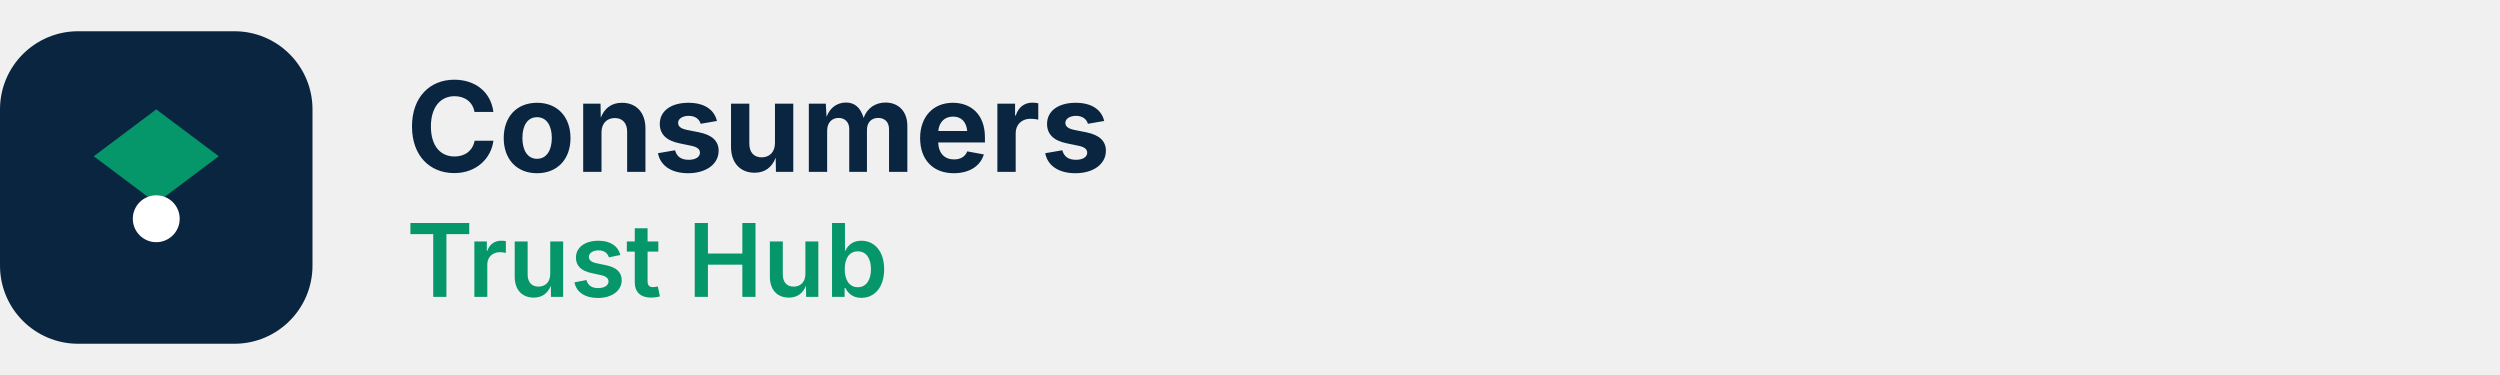
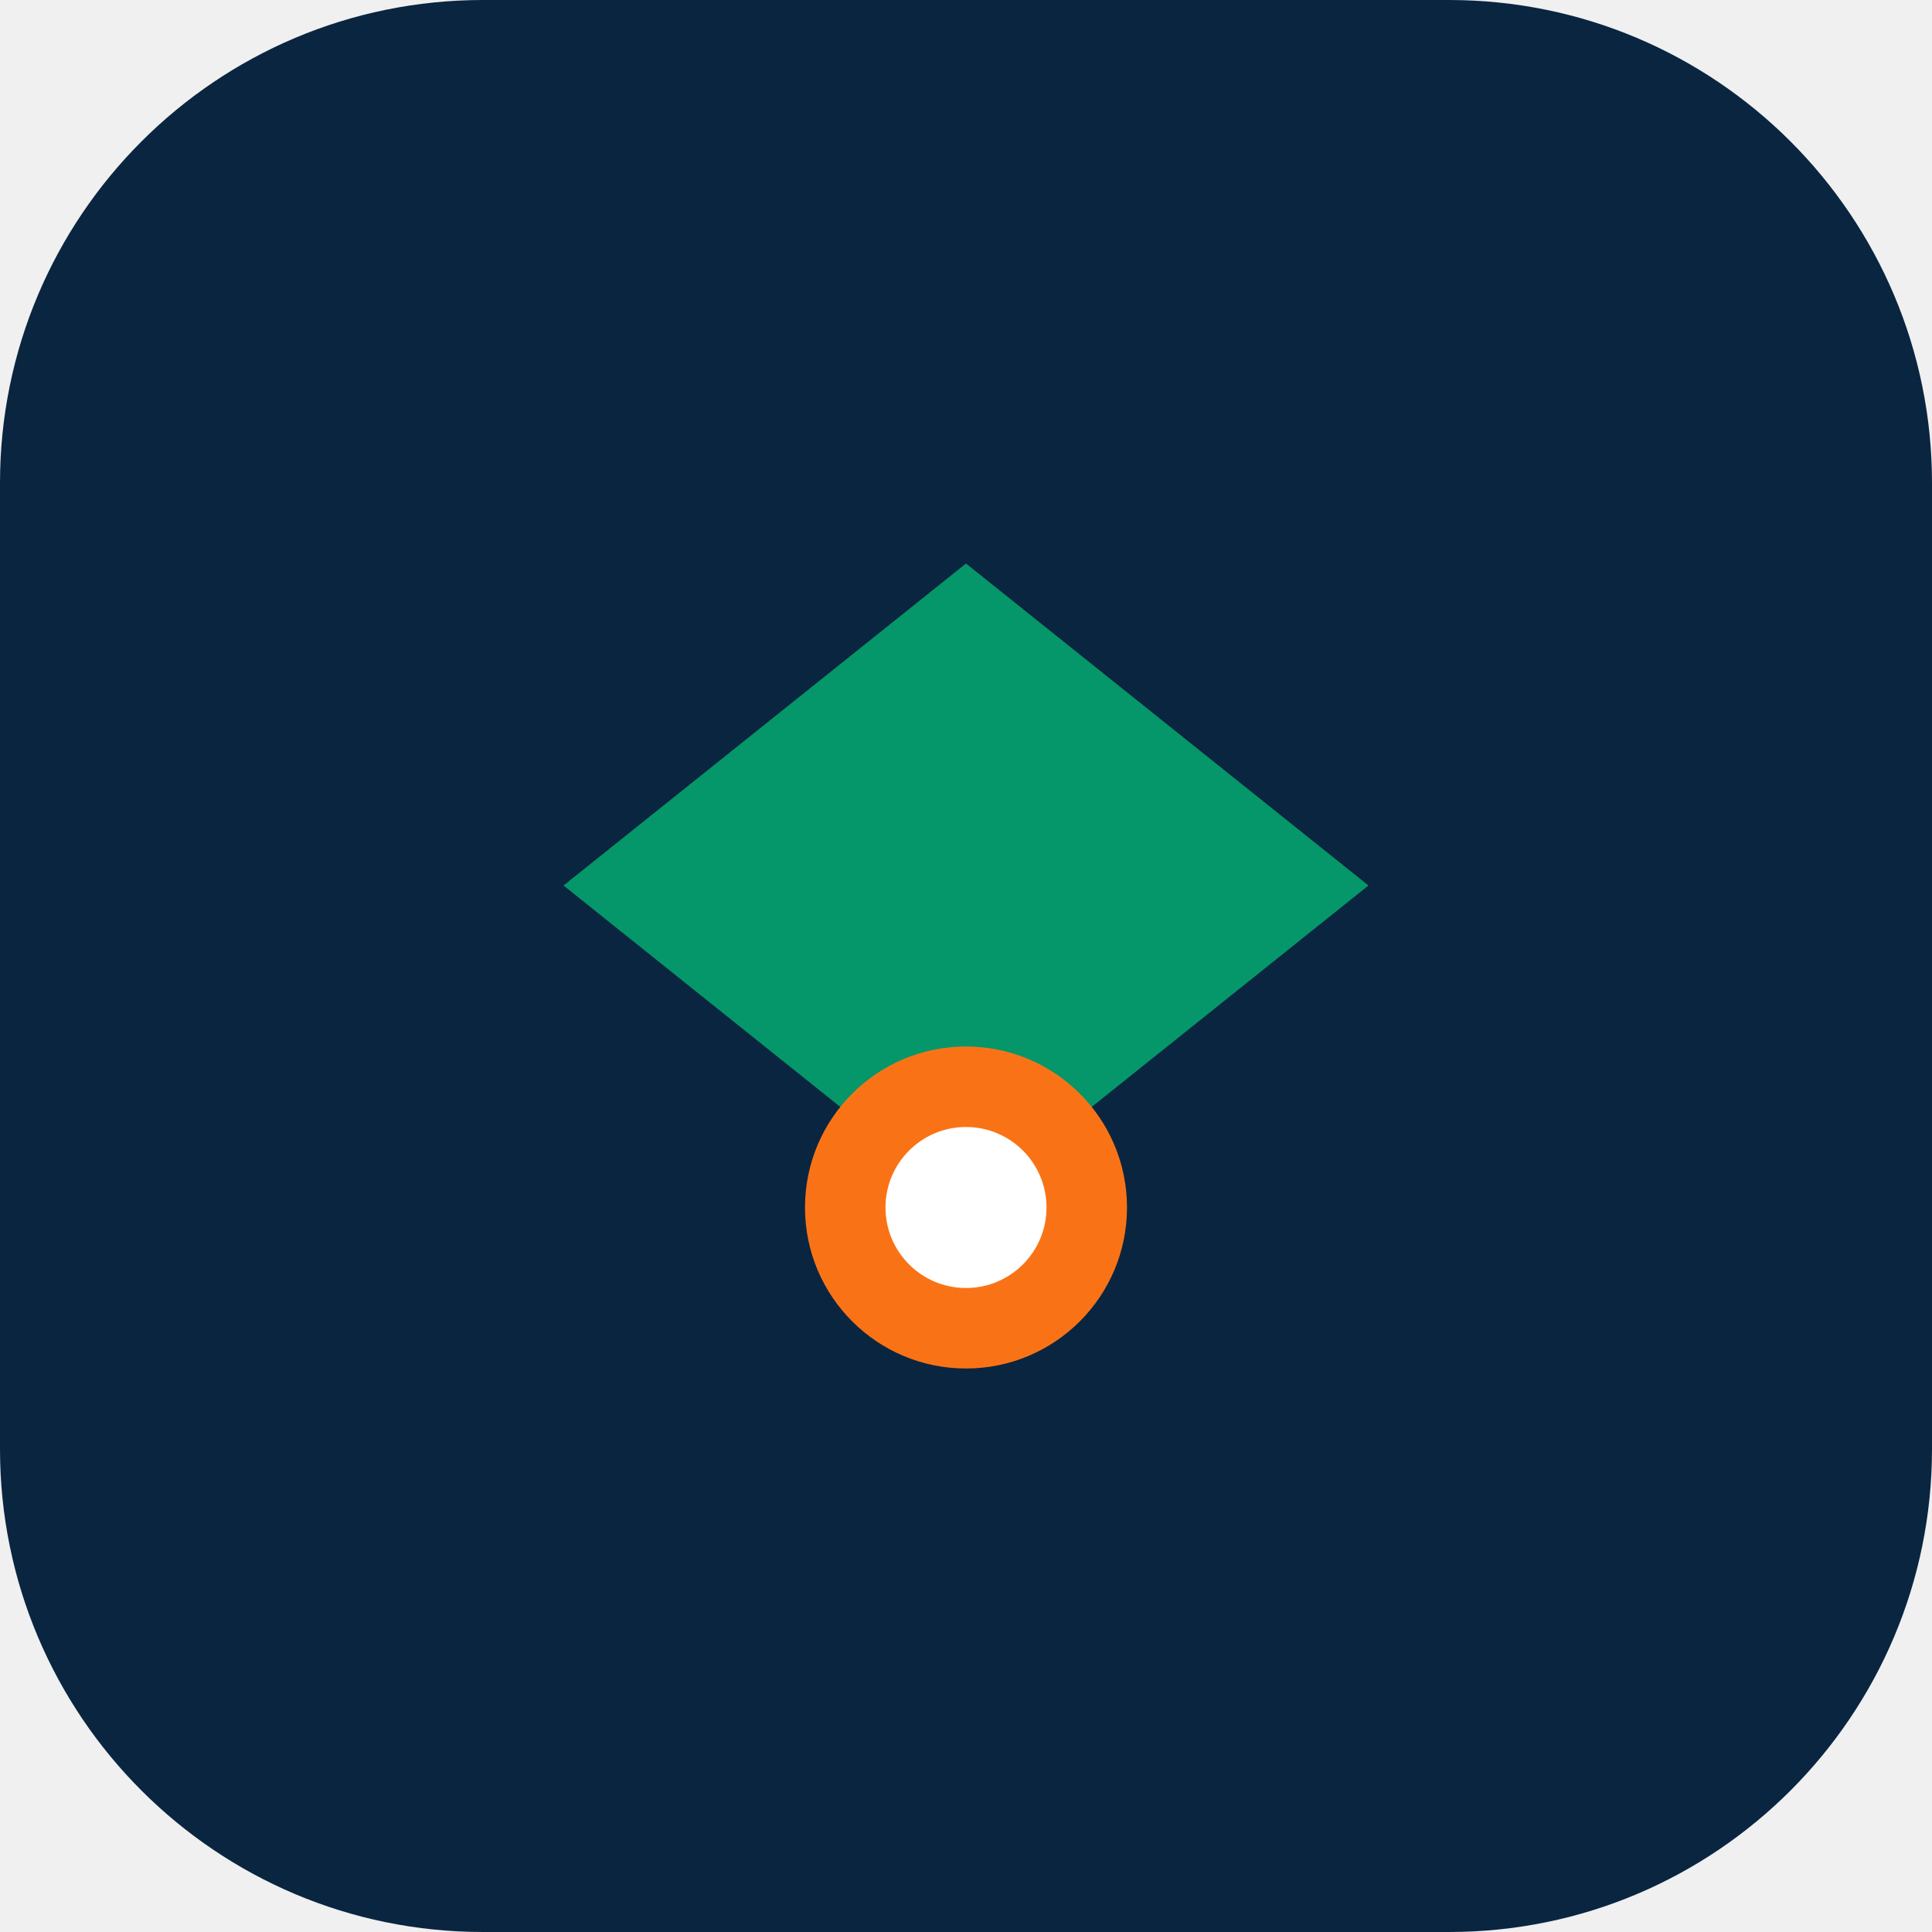
- <svg xmlns="http://www.w3.org/2000/svg" viewBox="0 0 320 48" fill="none" role="img" aria-label="Consumers Trust Hub">
-   <rect x="0" y="4" width="40" height="40" rx="10" fill="#0A2540" />
-   <path d="M20 14l8 6-8 6-8-6 8-6z" fill="#059669" />
-   <circle cx="20" cy="28" r="3" fill="#ffffff" />
-   <text x="52" y="22" font-family="system-ui, -apple-system, sans-serif" font-size="16" font-weight="700" fill="#0A2540">Consumers</text>
-   <text x="52" y="38" font-family="system-ui, -apple-system, sans-serif" font-size="13" font-weight="600" fill="#059669">Trust Hub</text>
+ <svg xmlns="http://www.w3.org/2000/svg" viewBox="0 0 48 48" fill="none" role="img" aria-label="ConsumerTrust Hub">
+   <rect width="48" height="48" rx="12" fill="#0A2540" />
+   <path d="M24 14l10 8-10 8-10-8 10-8z" fill="#059669" />
+   <circle cx="24" cy="30" r="4" fill="#F97316" />
+   <circle cx="24" cy="30" r="2" fill="#ffffff" />
</svg>
